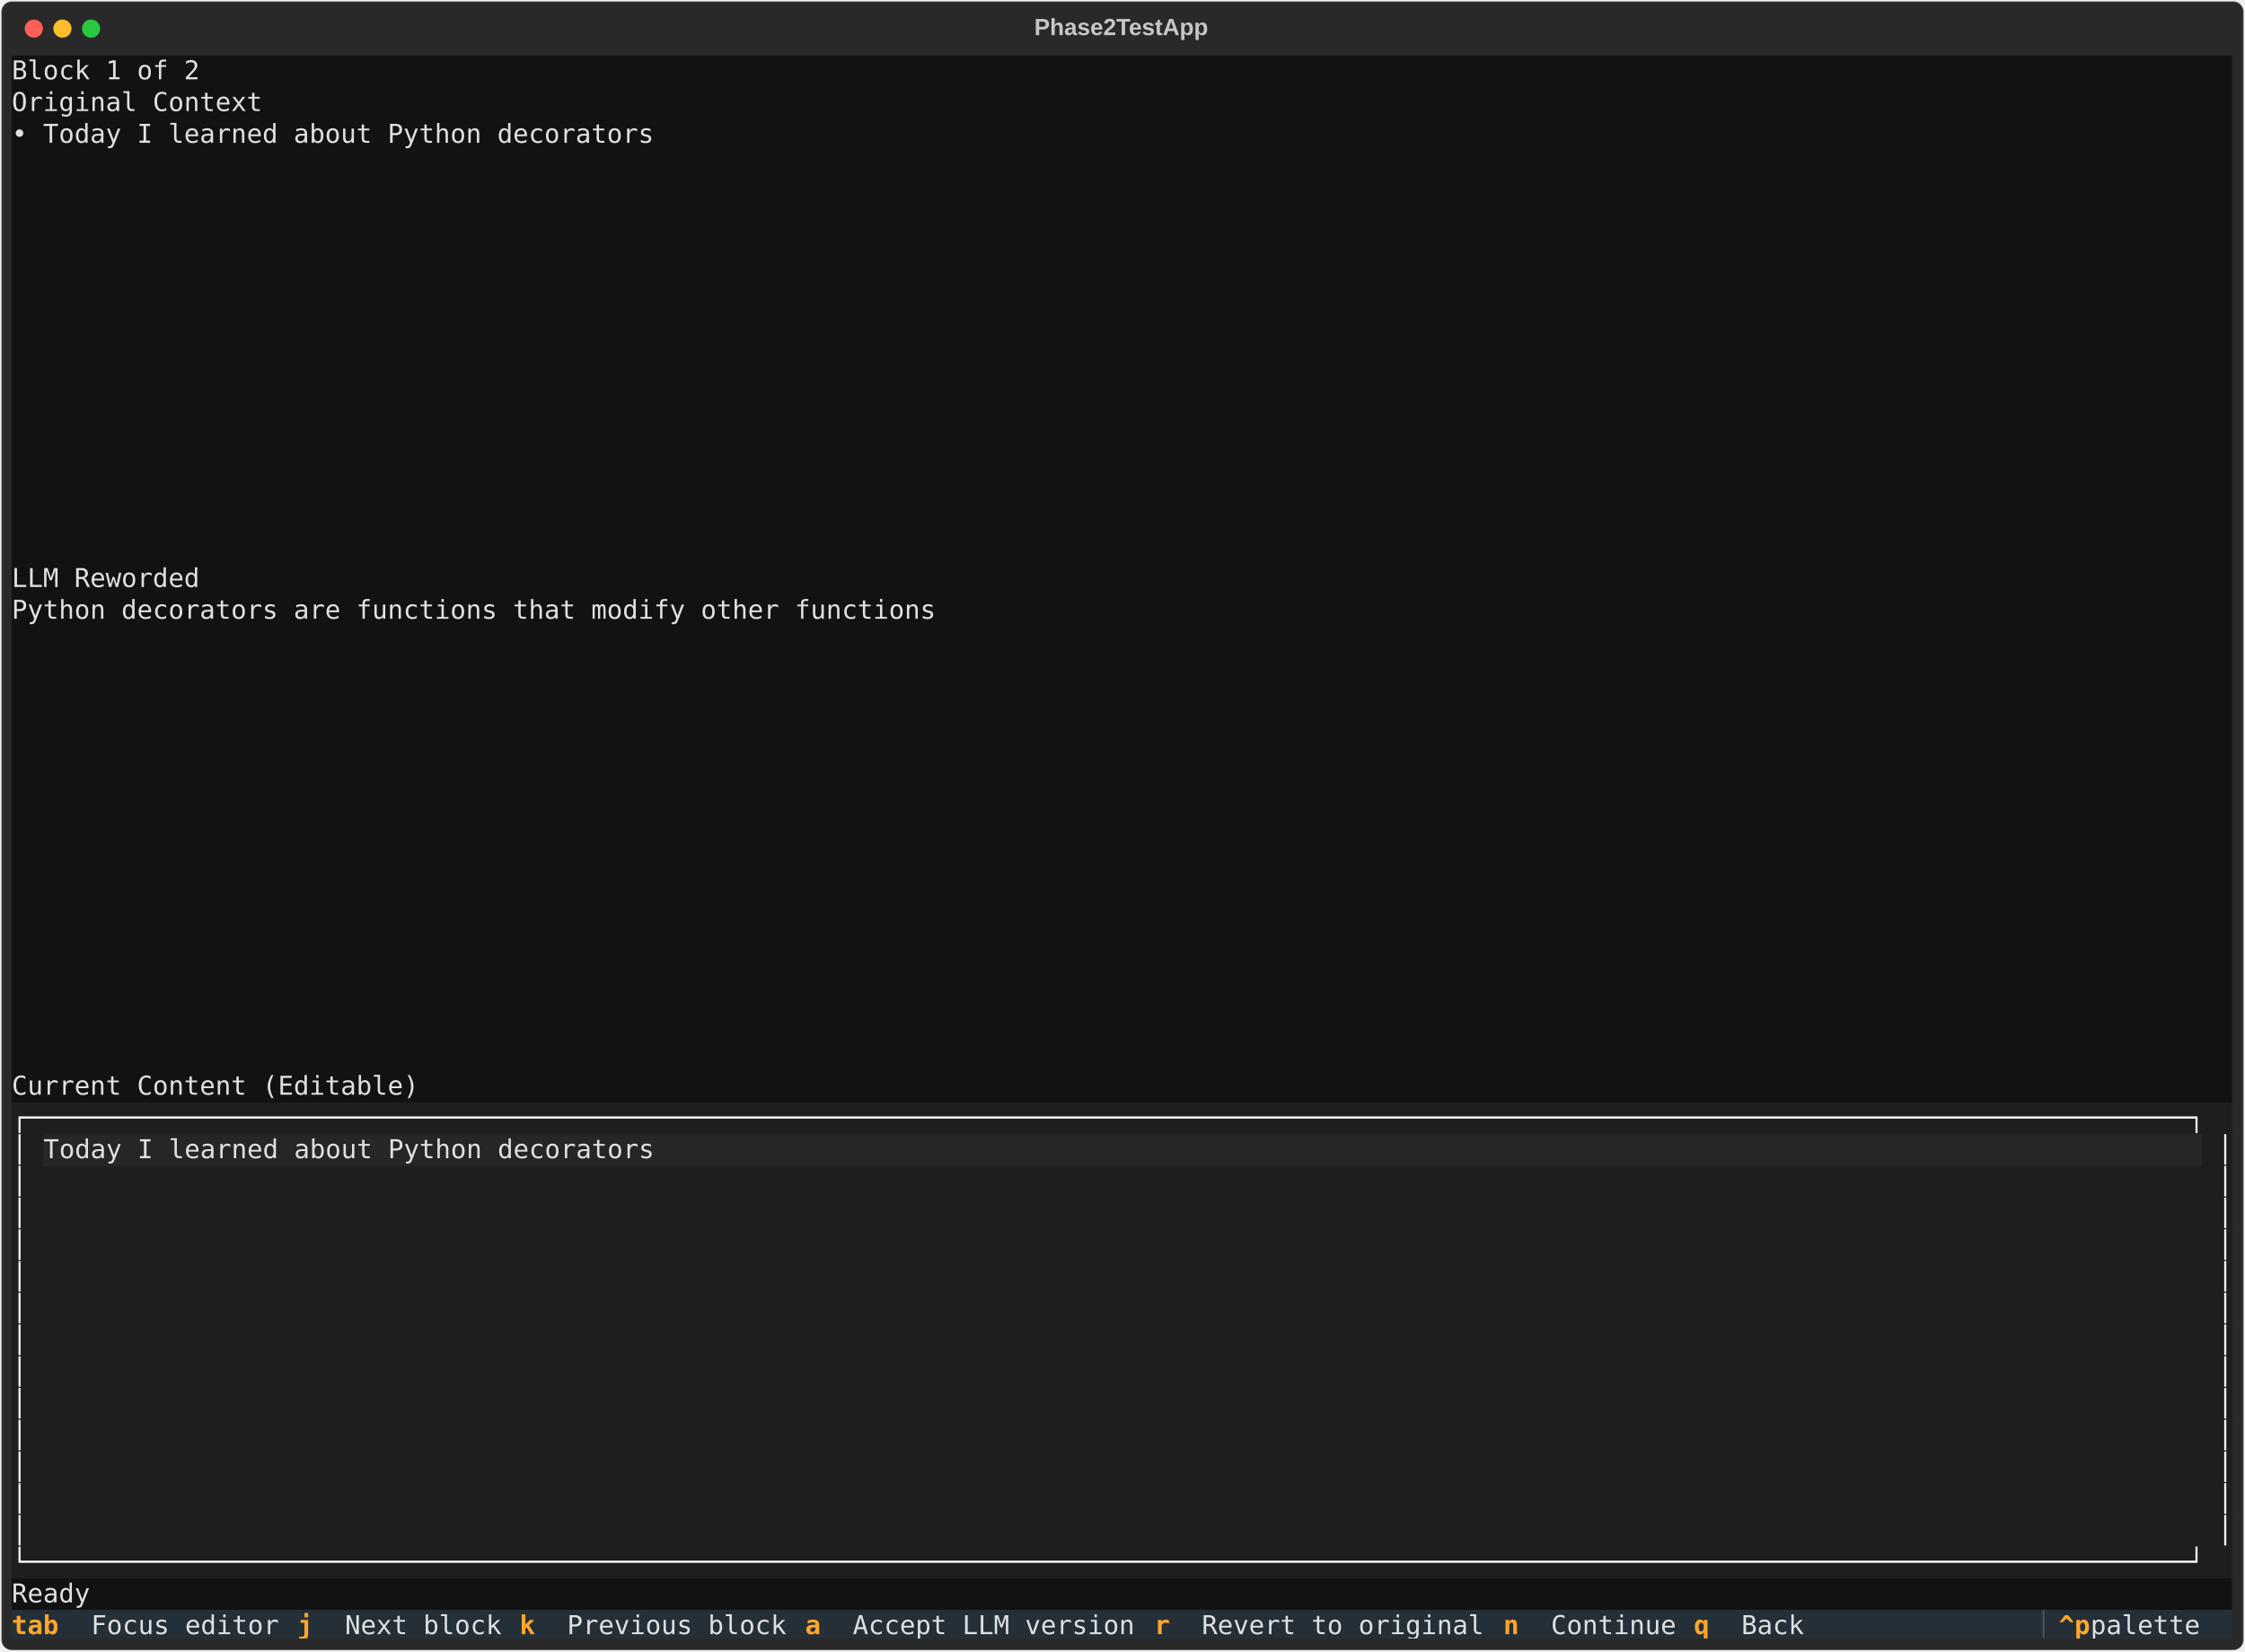
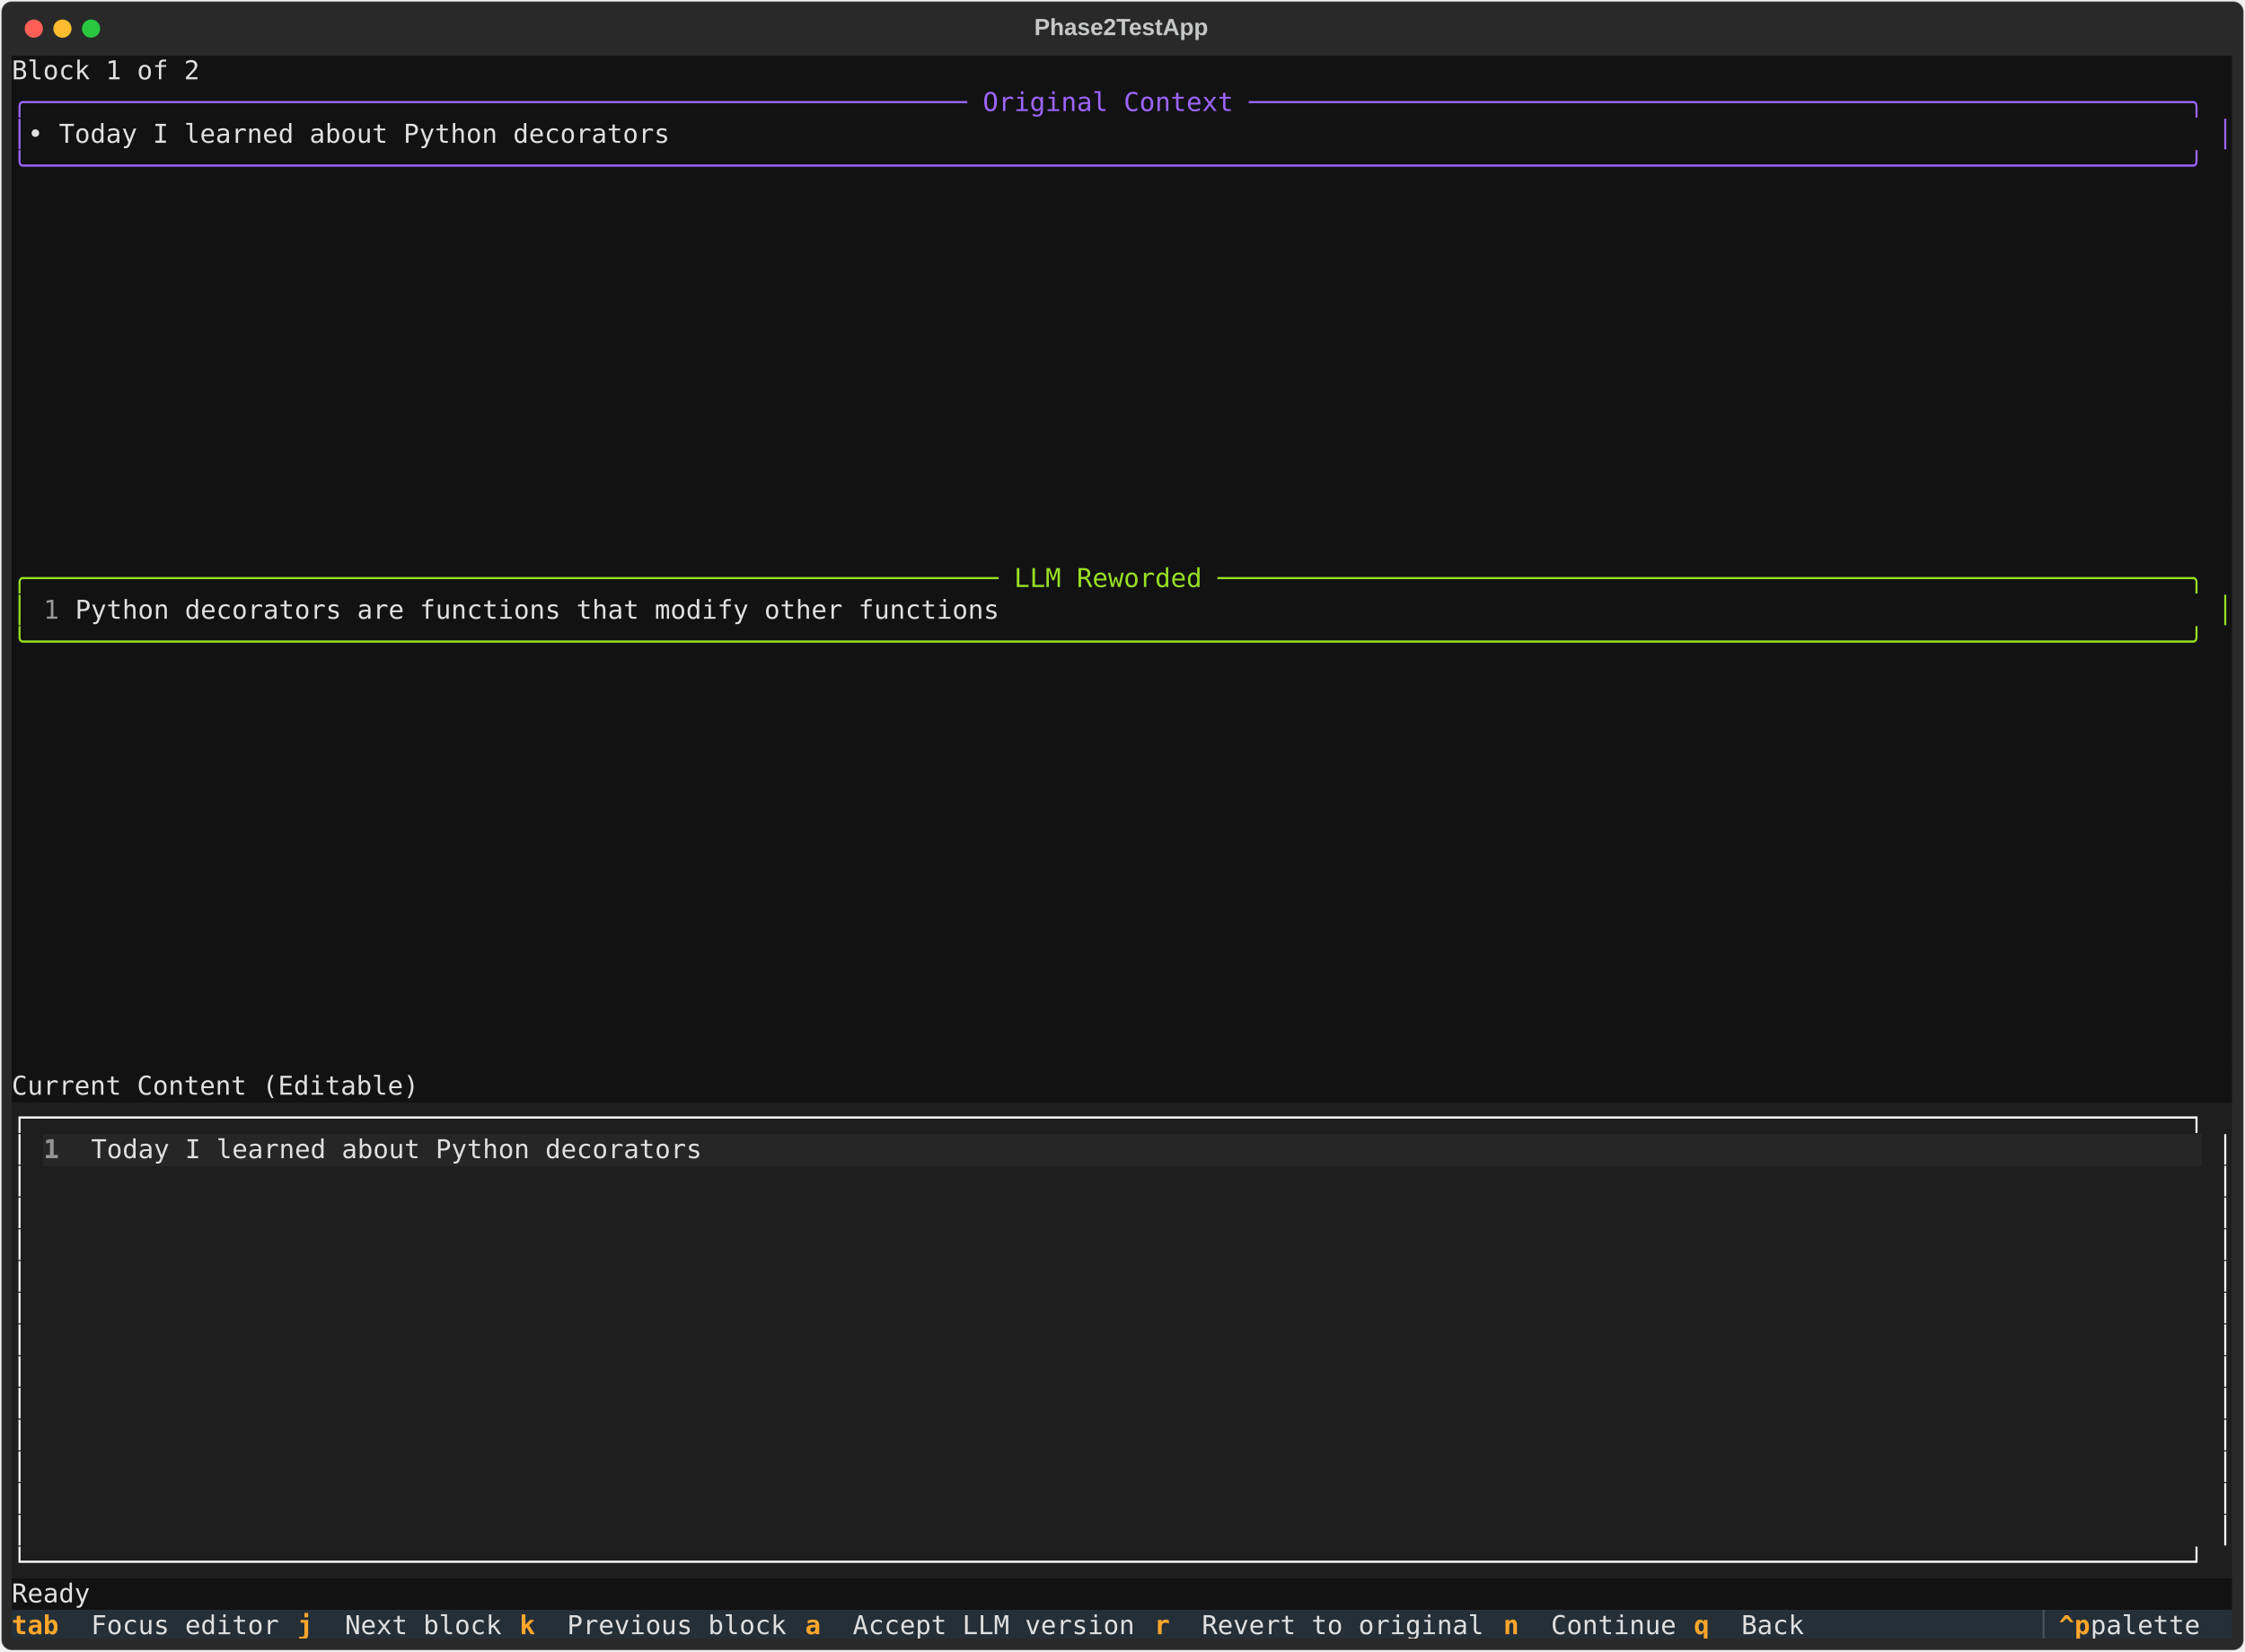
<svg xmlns="http://www.w3.org/2000/svg" class="rich-terminal" viewBox="0 0 1726 1270.0">
  <style>

    @font-face {
        font-family: "Fira Code";
        src: local("FiraCode-Regular"),
                url("https://cdnjs.cloudflare.com/ajax/libs/firacode/6.2.0/woff2/FiraCode-Regular.woff2") format("woff2"),
                url("https://cdnjs.cloudflare.com/ajax/libs/firacode/6.2.0/woff/FiraCode-Regular.woff") format("woff");
        font-style: normal;
        font-weight: 400;
    }
    @font-face {
        font-family: "Fira Code";
        src: local("FiraCode-Bold"),
                url("https://cdnjs.cloudflare.com/ajax/libs/firacode/6.2.0/woff2/FiraCode-Bold.woff2") format("woff2"),
                url("https://cdnjs.cloudflare.com/ajax/libs/firacode/6.2.0/woff/FiraCode-Bold.woff") format("woff");
        font-style: bold;
        font-weight: 700;
    }

    .terminal-matrix {
        font-family: Fira Code, monospace;
        font-size: 20px;
        line-height: 24.4px;
        font-variant-east-asian: full-width;
    }

    .terminal-title {
        font-size: 18px;
        font-weight: bold;
        font-family: arial;
    }

    .terminal-r1 { fill: #e0e0e0 }
.terminal-r2 { fill: #c5c8c6 }
- .terminal-r3 { fill: #ffffff }
- .terminal-r4 { fill: #ffa62b;font-weight: bold }
- .terminal-r5 { fill: #495259 }
+ .terminal-r3 { fill: #9d65ff }
+ .terminal-r4 { fill: #98e024 }
+ .terminal-r5 { fill: #999999 }
+ .terminal-r6 { fill: #ffffff }
+ .terminal-r7 { fill: #959595;font-weight: bold }
+ .terminal-r8 { fill: #ffa62b;font-weight: bold }
+ .terminal-r9 { fill: #495259 }
    </style>
  <defs>
    <clipPath id="terminal-clip-terminal">
      <rect x="0" y="0" width="1707.0" height="1219.0" />
    </clipPath>
    <clipPath id="terminal-line-0">
      <rect x="0" y="1.5" width="1708" height="24.65" />
    </clipPath>
    <clipPath id="terminal-line-1">
      <rect x="0" y="25.9" width="1708" height="24.65" />
    </clipPath>
    <clipPath id="terminal-line-2">
      <rect x="0" y="50.3" width="1708" height="24.65" />
    </clipPath>
    <clipPath id="terminal-line-3">
      <rect x="0" y="74.7" width="1708" height="24.65" />
    </clipPath>
    <clipPath id="terminal-line-4">
      <rect x="0" y="99.1" width="1708" height="24.65" />
    </clipPath>
    <clipPath id="terminal-line-5">
      <rect x="0" y="123.5" width="1708" height="24.65" />
    </clipPath>
    <clipPath id="terminal-line-6">
      <rect x="0" y="147.9" width="1708" height="24.65" />
    </clipPath>
    <clipPath id="terminal-line-7">
      <rect x="0" y="172.3" width="1708" height="24.65" />
    </clipPath>
    <clipPath id="terminal-line-8">
      <rect x="0" y="196.7" width="1708" height="24.65" />
    </clipPath>
    <clipPath id="terminal-line-9">
      <rect x="0" y="221.1" width="1708" height="24.65" />
    </clipPath>
    <clipPath id="terminal-line-10">
      <rect x="0" y="245.5" width="1708" height="24.65" />
    </clipPath>
    <clipPath id="terminal-line-11">
      <rect x="0" y="269.9" width="1708" height="24.65" />
    </clipPath>
    <clipPath id="terminal-line-12">
      <rect x="0" y="294.3" width="1708" height="24.65" />
    </clipPath>
    <clipPath id="terminal-line-13">
      <rect x="0" y="318.7" width="1708" height="24.65" />
    </clipPath>
    <clipPath id="terminal-line-14">
      <rect x="0" y="343.1" width="1708" height="24.65" />
    </clipPath>
    <clipPath id="terminal-line-15">
      <rect x="0" y="367.5" width="1708" height="24.65" />
    </clipPath>
    <clipPath id="terminal-line-16">
      <rect x="0" y="391.9" width="1708" height="24.65" />
    </clipPath>
    <clipPath id="terminal-line-17">
      <rect x="0" y="416.3" width="1708" height="24.65" />
    </clipPath>
    <clipPath id="terminal-line-18">
      <rect x="0" y="440.7" width="1708" height="24.65" />
    </clipPath>
    <clipPath id="terminal-line-19">
      <rect x="0" y="465.1" width="1708" height="24.65" />
    </clipPath>
    <clipPath id="terminal-line-20">
      <rect x="0" y="489.5" width="1708" height="24.65" />
    </clipPath>
    <clipPath id="terminal-line-21">
      <rect x="0" y="513.9" width="1708" height="24.65" />
    </clipPath>
    <clipPath id="terminal-line-22">
      <rect x="0" y="538.3" width="1708" height="24.65" />
    </clipPath>
    <clipPath id="terminal-line-23">
      <rect x="0" y="562.7" width="1708" height="24.65" />
    </clipPath>
    <clipPath id="terminal-line-24">
      <rect x="0" y="587.1" width="1708" height="24.65" />
    </clipPath>
    <clipPath id="terminal-line-25">
      <rect x="0" y="611.5" width="1708" height="24.65" />
    </clipPath>
    <clipPath id="terminal-line-26">
      <rect x="0" y="635.9" width="1708" height="24.65" />
    </clipPath>
    <clipPath id="terminal-line-27">
      <rect x="0" y="660.3" width="1708" height="24.65" />
    </clipPath>
    <clipPath id="terminal-line-28">
      <rect x="0" y="684.7" width="1708" height="24.65" />
    </clipPath>
    <clipPath id="terminal-line-29">
      <rect x="0" y="709.1" width="1708" height="24.65" />
    </clipPath>
    <clipPath id="terminal-line-30">
      <rect x="0" y="733.5" width="1708" height="24.65" />
    </clipPath>
    <clipPath id="terminal-line-31">
      <rect x="0" y="757.9" width="1708" height="24.65" />
    </clipPath>
    <clipPath id="terminal-line-32">
      <rect x="0" y="782.3" width="1708" height="24.65" />
    </clipPath>
    <clipPath id="terminal-line-33">
      <rect x="0" y="806.7" width="1708" height="24.65" />
    </clipPath>
    <clipPath id="terminal-line-34">
      <rect x="0" y="831.1" width="1708" height="24.65" />
    </clipPath>
    <clipPath id="terminal-line-35">
      <rect x="0" y="855.5" width="1708" height="24.65" />
    </clipPath>
    <clipPath id="terminal-line-36">
      <rect x="0" y="879.9" width="1708" height="24.65" />
    </clipPath>
    <clipPath id="terminal-line-37">
      <rect x="0" y="904.3" width="1708" height="24.65" />
    </clipPath>
    <clipPath id="terminal-line-38">
      <rect x="0" y="928.7" width="1708" height="24.65" />
    </clipPath>
    <clipPath id="terminal-line-39">
      <rect x="0" y="953.1" width="1708" height="24.65" />
    </clipPath>
    <clipPath id="terminal-line-40">
      <rect x="0" y="977.5" width="1708" height="24.65" />
    </clipPath>
    <clipPath id="terminal-line-41">
      <rect x="0" y="1001.9" width="1708" height="24.65" />
    </clipPath>
    <clipPath id="terminal-line-42">
      <rect x="0" y="1026.3" width="1708" height="24.65" />
    </clipPath>
    <clipPath id="terminal-line-43">
      <rect x="0" y="1050.7" width="1708" height="24.65" />
    </clipPath>
    <clipPath id="terminal-line-44">
      <rect x="0" y="1075.1" width="1708" height="24.65" />
    </clipPath>
    <clipPath id="terminal-line-45">
      <rect x="0" y="1099.5" width="1708" height="24.65" />
    </clipPath>
    <clipPath id="terminal-line-46">
      <rect x="0" y="1123.9" width="1708" height="24.65" />
    </clipPath>
    <clipPath id="terminal-line-47">
      <rect x="0" y="1148.3" width="1708" height="24.65" />
    </clipPath>
    <clipPath id="terminal-line-48">
      <rect x="0" y="1172.7" width="1708" height="24.65" />
    </clipPath>
  </defs>
  <rect fill="#292929" stroke="rgba(255,255,255,0.35)" stroke-width="1" x="1" y="1" width="1724" height="1268" rx="8" />
  <text class="terminal-title" fill="#c5c8c6" text-anchor="middle" x="862" y="27">Phase2TestApp</text>
  <g transform="translate(26,22)">
    <circle cx="0" cy="0" r="7" fill="#ff5f57" />
    <circle cx="22" cy="0" r="7" fill="#febc2e" />
    <circle cx="44" cy="0" r="7" fill="#28c840" />
  </g>
  <g transform="translate(9, 41)" clip-path="url(#terminal-clip-terminal)">
    <rect fill="#121212" x="0" y="1.5" width="146.4" height="24.65" shape-rendering="crispEdges" />
    <rect fill="#121212" x="146.4" y="1.5" width="1561.6" height="24.65" shape-rendering="crispEdges" />
-     <rect fill="#121212" x="0" y="25.9" width="195.2" height="24.65" shape-rendering="crispEdges" />
-     <rect fill="#121212" x="195.2" y="25.9" width="1512.8" height="24.65" shape-rendering="crispEdges" />
-     <rect fill="#121212" x="0" y="50.3" width="500.2" height="24.65" shape-rendering="crispEdges" />
-     <rect fill="#121212" x="500.2" y="50.3" width="1207.8" height="24.65" shape-rendering="crispEdges" />
+     <rect fill="#121212" x="0" y="25.9" width="1708" height="24.65" shape-rendering="crispEdges" />
+     <rect fill="#121212" x="0" y="50.3" width="12.2" height="24.65" shape-rendering="crispEdges" />
+     <rect fill="#121212" x="12.2" y="50.3" width="1683.6" height="24.65" shape-rendering="crispEdges" />
+     <rect fill="#121212" x="1695.8" y="50.3" width="12.2" height="24.65" shape-rendering="crispEdges" />
    <rect fill="#121212" x="0" y="74.7" width="1708" height="24.65" shape-rendering="crispEdges" />
    <rect fill="#121212" x="0" y="99.1" width="1708" height="24.65" shape-rendering="crispEdges" />
    <rect fill="#121212" x="0" y="123.5" width="1708" height="24.65" shape-rendering="crispEdges" />
    <rect fill="#121212" x="0" y="147.9" width="1708" height="24.65" shape-rendering="crispEdges" />
    <rect fill="#121212" x="0" y="172.3" width="1708" height="24.65" shape-rendering="crispEdges" />
    <rect fill="#121212" x="0" y="196.7" width="1708" height="24.65" shape-rendering="crispEdges" />
    <rect fill="#121212" x="0" y="221.1" width="1708" height="24.65" shape-rendering="crispEdges" />
    <rect fill="#121212" x="0" y="245.5" width="1708" height="24.65" shape-rendering="crispEdges" />
    <rect fill="#121212" x="0" y="269.9" width="1708" height="24.65" shape-rendering="crispEdges" />
    <rect fill="#121212" x="0" y="294.3" width="1708" height="24.65" shape-rendering="crispEdges" />
    <rect fill="#121212" x="0" y="318.7" width="1708" height="24.65" shape-rendering="crispEdges" />
    <rect fill="#121212" x="0" y="343.1" width="1708" height="24.65" shape-rendering="crispEdges" />
    <rect fill="#121212" x="0" y="367.5" width="1708" height="24.65" shape-rendering="crispEdges" />
-     <rect fill="#121212" x="0" y="391.9" width="146.4" height="24.65" shape-rendering="crispEdges" />
-     <rect fill="#121212" x="146.4" y="391.9" width="1561.6" height="24.65" shape-rendering="crispEdges" />
-     <rect fill="#121212" x="0" y="416.3" width="719.8" height="24.65" shape-rendering="crispEdges" />
-     <rect fill="#121212" x="719.8" y="416.3" width="988.2" height="24.65" shape-rendering="crispEdges" />
+     <rect fill="#121212" x="0" y="391.9" width="1708" height="24.65" shape-rendering="crispEdges" />
+     <rect fill="#121212" x="0" y="416.3" width="12.2" height="24.65" shape-rendering="crispEdges" />
+     <rect fill="#121212" x="12.2" y="416.3" width="12.2" height="24.65" shape-rendering="crispEdges" />
+     <rect fill="#121212" x="24.4" y="416.3" width="24.4" height="24.65" shape-rendering="crispEdges" />
+     <rect fill="#121212" x="48.8" y="416.3" width="1647" height="24.65" shape-rendering="crispEdges" />
+     <rect fill="#121212" x="1695.8" y="416.3" width="12.2" height="24.65" shape-rendering="crispEdges" />
    <rect fill="#121212" x="0" y="440.7" width="1708" height="24.65" shape-rendering="crispEdges" />
    <rect fill="#121212" x="0" y="465.1" width="1708" height="24.65" shape-rendering="crispEdges" />
    <rect fill="#121212" x="0" y="489.5" width="1708" height="24.65" shape-rendering="crispEdges" />
    <rect fill="#121212" x="0" y="513.9" width="1708" height="24.65" shape-rendering="crispEdges" />
    <rect fill="#121212" x="0" y="538.3" width="1708" height="24.65" shape-rendering="crispEdges" />
    <rect fill="#121212" x="0" y="562.7" width="1708" height="24.65" shape-rendering="crispEdges" />
    <rect fill="#121212" x="0" y="587.1" width="1708" height="24.65" shape-rendering="crispEdges" />
    <rect fill="#121212" x="0" y="611.5" width="1708" height="24.65" shape-rendering="crispEdges" />
    <rect fill="#121212" x="0" y="635.9" width="1708" height="24.65" shape-rendering="crispEdges" />
    <rect fill="#121212" x="0" y="660.3" width="1708" height="24.65" shape-rendering="crispEdges" />
    <rect fill="#121212" x="0" y="684.7" width="1708" height="24.65" shape-rendering="crispEdges" />
    <rect fill="#121212" x="0" y="709.1" width="1708" height="24.65" shape-rendering="crispEdges" />
    <rect fill="#121212" x="0" y="733.5" width="1708" height="24.65" shape-rendering="crispEdges" />
    <rect fill="#121212" x="0" y="757.9" width="1708" height="24.65" shape-rendering="crispEdges" />
    <rect fill="#121212" x="0" y="782.3" width="317.2" height="24.65" shape-rendering="crispEdges" />
    <rect fill="#121212" x="317.2" y="782.3" width="1390.8" height="24.65" shape-rendering="crispEdges" />
    <rect fill="#1e1e1e" x="0" y="806.7" width="1708" height="24.65" shape-rendering="crispEdges" />
    <rect fill="#1e1e1e" x="0" y="831.1" width="12.2" height="24.65" shape-rendering="crispEdges" />
    <rect fill="#1e1e1e" x="12.2" y="831.1" width="12.2" height="24.65" shape-rendering="crispEdges" />
-     <rect fill="#262626" x="24.4" y="831.1" width="1659.2" height="24.65" shape-rendering="crispEdges" />
+     <rect fill="#262626" x="24.4" y="831.1" width="36.6" height="24.65" shape-rendering="crispEdges" />
+     <rect fill="#262626" x="61" y="831.1" width="1622.6" height="24.65" shape-rendering="crispEdges" />
    <rect fill="#1e1e1e" x="1683.6" y="831.1" width="12.2" height="24.65" shape-rendering="crispEdges" />
    <rect fill="#1e1e1e" x="1695.8" y="831.1" width="12.2" height="24.65" shape-rendering="crispEdges" />
    <rect fill="#1e1e1e" x="0" y="855.5" width="12.2" height="24.65" shape-rendering="crispEdges" />
    <rect fill="#1e1e1e" x="12.2" y="855.5" width="12.2" height="24.65" shape-rendering="crispEdges" />
    <rect fill="#1e1e1e" x="24.4" y="855.5" width="1659.2" height="24.65" shape-rendering="crispEdges" />
    <rect fill="#1e1e1e" x="1683.6" y="855.5" width="12.2" height="24.65" shape-rendering="crispEdges" />
    <rect fill="#1e1e1e" x="1695.8" y="855.5" width="12.2" height="24.65" shape-rendering="crispEdges" />
    <rect fill="#1e1e1e" x="0" y="879.9" width="12.2" height="24.65" shape-rendering="crispEdges" />
    <rect fill="#1e1e1e" x="12.2" y="879.9" width="12.2" height="24.65" shape-rendering="crispEdges" />
    <rect fill="#1e1e1e" x="24.4" y="879.9" width="1659.2" height="24.65" shape-rendering="crispEdges" />
    <rect fill="#1e1e1e" x="1683.6" y="879.9" width="12.2" height="24.65" shape-rendering="crispEdges" />
    <rect fill="#1e1e1e" x="1695.8" y="879.9" width="12.2" height="24.65" shape-rendering="crispEdges" />
    <rect fill="#1e1e1e" x="0" y="904.3" width="12.2" height="24.65" shape-rendering="crispEdges" />
    <rect fill="#1e1e1e" x="12.2" y="904.3" width="12.2" height="24.65" shape-rendering="crispEdges" />
    <rect fill="#1e1e1e" x="24.4" y="904.3" width="1659.2" height="24.65" shape-rendering="crispEdges" />
    <rect fill="#1e1e1e" x="1683.6" y="904.3" width="12.2" height="24.65" shape-rendering="crispEdges" />
    <rect fill="#1e1e1e" x="1695.8" y="904.3" width="12.2" height="24.65" shape-rendering="crispEdges" />
    <rect fill="#1e1e1e" x="0" y="928.7" width="12.2" height="24.65" shape-rendering="crispEdges" />
    <rect fill="#1e1e1e" x="12.2" y="928.7" width="12.2" height="24.65" shape-rendering="crispEdges" />
    <rect fill="#1e1e1e" x="24.4" y="928.7" width="1659.2" height="24.65" shape-rendering="crispEdges" />
    <rect fill="#1e1e1e" x="1683.6" y="928.7" width="12.2" height="24.65" shape-rendering="crispEdges" />
    <rect fill="#1e1e1e" x="1695.8" y="928.7" width="12.2" height="24.65" shape-rendering="crispEdges" />
    <rect fill="#1e1e1e" x="0" y="953.1" width="12.2" height="24.65" shape-rendering="crispEdges" />
    <rect fill="#1e1e1e" x="12.2" y="953.1" width="12.2" height="24.65" shape-rendering="crispEdges" />
    <rect fill="#1e1e1e" x="24.4" y="953.1" width="1659.2" height="24.65" shape-rendering="crispEdges" />
    <rect fill="#1e1e1e" x="1683.6" y="953.1" width="12.2" height="24.65" shape-rendering="crispEdges" />
    <rect fill="#1e1e1e" x="1695.8" y="953.1" width="12.2" height="24.65" shape-rendering="crispEdges" />
    <rect fill="#1e1e1e" x="0" y="977.5" width="12.2" height="24.65" shape-rendering="crispEdges" />
    <rect fill="#1e1e1e" x="12.2" y="977.5" width="12.2" height="24.65" shape-rendering="crispEdges" />
    <rect fill="#1e1e1e" x="24.4" y="977.5" width="1659.2" height="24.65" shape-rendering="crispEdges" />
    <rect fill="#1e1e1e" x="1683.6" y="977.5" width="12.2" height="24.65" shape-rendering="crispEdges" />
    <rect fill="#1e1e1e" x="1695.8" y="977.5" width="12.2" height="24.65" shape-rendering="crispEdges" />
    <rect fill="#1e1e1e" x="0" y="1001.9" width="12.2" height="24.65" shape-rendering="crispEdges" />
    <rect fill="#1e1e1e" x="12.2" y="1001.9" width="12.2" height="24.65" shape-rendering="crispEdges" />
    <rect fill="#1e1e1e" x="24.4" y="1001.9" width="1659.2" height="24.65" shape-rendering="crispEdges" />
    <rect fill="#1e1e1e" x="1683.6" y="1001.9" width="12.2" height="24.65" shape-rendering="crispEdges" />
    <rect fill="#1e1e1e" x="1695.8" y="1001.9" width="12.2" height="24.65" shape-rendering="crispEdges" />
    <rect fill="#1e1e1e" x="0" y="1026.3" width="12.2" height="24.65" shape-rendering="crispEdges" />
    <rect fill="#1e1e1e" x="12.2" y="1026.3" width="12.2" height="24.65" shape-rendering="crispEdges" />
    <rect fill="#1e1e1e" x="24.4" y="1026.3" width="1659.2" height="24.65" shape-rendering="crispEdges" />
    <rect fill="#1e1e1e" x="1683.6" y="1026.3" width="12.2" height="24.65" shape-rendering="crispEdges" />
    <rect fill="#1e1e1e" x="1695.8" y="1026.3" width="12.2" height="24.65" shape-rendering="crispEdges" />
    <rect fill="#1e1e1e" x="0" y="1050.7" width="12.2" height="24.65" shape-rendering="crispEdges" />
    <rect fill="#1e1e1e" x="12.2" y="1050.7" width="12.2" height="24.65" shape-rendering="crispEdges" />
    <rect fill="#1e1e1e" x="24.4" y="1050.7" width="1659.2" height="24.65" shape-rendering="crispEdges" />
    <rect fill="#1e1e1e" x="1683.6" y="1050.7" width="12.2" height="24.65" shape-rendering="crispEdges" />
    <rect fill="#1e1e1e" x="1695.8" y="1050.7" width="12.2" height="24.65" shape-rendering="crispEdges" />
    <rect fill="#1e1e1e" x="0" y="1075.1" width="12.2" height="24.65" shape-rendering="crispEdges" />
    <rect fill="#1e1e1e" x="12.2" y="1075.1" width="12.2" height="24.65" shape-rendering="crispEdges" />
    <rect fill="#1e1e1e" x="24.4" y="1075.1" width="1659.2" height="24.65" shape-rendering="crispEdges" />
    <rect fill="#1e1e1e" x="1683.6" y="1075.1" width="12.2" height="24.65" shape-rendering="crispEdges" />
    <rect fill="#1e1e1e" x="1695.8" y="1075.1" width="12.2" height="24.65" shape-rendering="crispEdges" />
    <rect fill="#1e1e1e" x="0" y="1099.5" width="12.2" height="24.65" shape-rendering="crispEdges" />
    <rect fill="#1e1e1e" x="12.2" y="1099.5" width="12.2" height="24.65" shape-rendering="crispEdges" />
    <rect fill="#1e1e1e" x="24.4" y="1099.5" width="1659.2" height="24.65" shape-rendering="crispEdges" />
    <rect fill="#1e1e1e" x="1683.6" y="1099.5" width="12.2" height="24.65" shape-rendering="crispEdges" />
    <rect fill="#1e1e1e" x="1695.8" y="1099.5" width="12.2" height="24.65" shape-rendering="crispEdges" />
    <rect fill="#1e1e1e" x="0" y="1123.9" width="12.2" height="24.65" shape-rendering="crispEdges" />
    <rect fill="#1e1e1e" x="12.2" y="1123.9" width="12.2" height="24.65" shape-rendering="crispEdges" />
    <rect fill="#1e1e1e" x="24.4" y="1123.9" width="1659.2" height="24.65" shape-rendering="crispEdges" />
    <rect fill="#1e1e1e" x="1683.6" y="1123.9" width="12.2" height="24.65" shape-rendering="crispEdges" />
    <rect fill="#1e1e1e" x="1695.8" y="1123.9" width="12.2" height="24.65" shape-rendering="crispEdges" />
    <rect fill="#1e1e1e" x="0" y="1148.3" width="1708" height="24.65" shape-rendering="crispEdges" />
    <rect fill="#121212" x="0" y="1172.7" width="61" height="24.65" shape-rendering="crispEdges" />
    <rect fill="#121212" x="61" y="1172.7" width="1647" height="24.65" shape-rendering="crispEdges" />
    <rect fill="#242f38" x="0" y="1197.1" width="61" height="24.65" shape-rendering="crispEdges" />
    <rect fill="#242f38" x="61" y="1197.1" width="158.6" height="24.65" shape-rendering="crispEdges" />
    <rect fill="#242f38" x="219.6" y="1197.1" width="36.6" height="24.65" shape-rendering="crispEdges" />
    <rect fill="#242f38" x="256.2" y="1197.1" width="134.2" height="24.65" shape-rendering="crispEdges" />
    <rect fill="#242f38" x="390.4" y="1197.1" width="36.6" height="24.65" shape-rendering="crispEdges" />
    <rect fill="#242f38" x="427" y="1197.1" width="183" height="24.65" shape-rendering="crispEdges" />
    <rect fill="#242f38" x="610" y="1197.1" width="36.6" height="24.65" shape-rendering="crispEdges" />
    <rect fill="#242f38" x="646.6" y="1197.1" width="231.8" height="24.65" shape-rendering="crispEdges" />
    <rect fill="#242f38" x="878.4" y="1197.1" width="36.6" height="24.65" shape-rendering="crispEdges" />
    <rect fill="#242f38" x="915" y="1197.1" width="231.8" height="24.65" shape-rendering="crispEdges" />
    <rect fill="#242f38" x="1146.8" y="1197.1" width="36.6" height="24.65" shape-rendering="crispEdges" />
    <rect fill="#242f38" x="1183.4" y="1197.1" width="109.8" height="24.65" shape-rendering="crispEdges" />
    <rect fill="#242f38" x="1293.2" y="1197.1" width="36.6" height="24.65" shape-rendering="crispEdges" />
    <rect fill="#242f38" x="1329.8" y="1197.1" width="61" height="24.65" shape-rendering="crispEdges" />
    <rect fill="#242f38" x="1390.8" y="1197.1" width="170.8" height="24.65" shape-rendering="crispEdges" />
    <rect fill="#242f38" x="1561.6" y="1197.1" width="12.2" height="24.65" shape-rendering="crispEdges" />
    <rect fill="#242f38" x="1573.8" y="1197.1" width="24.4" height="24.65" shape-rendering="crispEdges" />
    <rect fill="#242f38" x="1598.2" y="1197.1" width="97.6" height="24.65" shape-rendering="crispEdges" />
    <rect fill="#242f38" x="1695.8" y="1197.1" width="12.2" height="24.65" shape-rendering="crispEdges" />
    <g class="terminal-matrix">
      <text class="terminal-r1" x="0" y="20" textLength="146.4" clip-path="url(#terminal-line-0)">Block 1 of 2</text>
      <text class="terminal-r2" x="1708" y="20" textLength="12.2" clip-path="url(#terminal-line-0)">
</text>
-       <text class="terminal-r1" x="0" y="44.4" textLength="195.2" clip-path="url(#terminal-line-1)">Original Context</text>
+       <text class="terminal-r3" x="0" y="44.4" textLength="1708" clip-path="url(#terminal-line-1)">╭──────────────────────────────────────────────────────────── Original Context ────────────────────────────────────────────────────────────╮</text>
      <text class="terminal-r2" x="1708" y="44.4" textLength="12.2" clip-path="url(#terminal-line-1)">
</text>
-       <text class="terminal-r1" x="0" y="68.8" textLength="500.2" clip-path="url(#terminal-line-2)">• Today I learned about Python decorators</text>
+       <text class="terminal-r3" x="0" y="68.8" textLength="12.2" clip-path="url(#terminal-line-2)">│</text>
+       <text class="terminal-r1" x="12.2" y="68.8" textLength="1683.6" clip-path="url(#terminal-line-2)"> • Today I learned about Python decorators                                                                                                </text>
+       <text class="terminal-r3" x="1695.8" y="68.8" textLength="12.2" clip-path="url(#terminal-line-2)">│</text>
      <text class="terminal-r2" x="1708" y="68.8" textLength="12.2" clip-path="url(#terminal-line-2)">
</text>
+       <text class="terminal-r3" x="0" y="93.2" textLength="1708" clip-path="url(#terminal-line-3)">╰──────────────────────────────────────────────────────────────────────────────────────────────────────────────────────────────────────────╯</text>
      <text class="terminal-r2" x="1708" y="93.2" textLength="12.2" clip-path="url(#terminal-line-3)">
</text>
      <text class="terminal-r2" x="1708" y="117.6" textLength="12.2" clip-path="url(#terminal-line-4)">
</text>
      <text class="terminal-r2" x="1708" y="142" textLength="12.2" clip-path="url(#terminal-line-5)">
</text>
      <text class="terminal-r2" x="1708" y="166.4" textLength="12.2" clip-path="url(#terminal-line-6)">
</text>
      <text class="terminal-r2" x="1708" y="190.8" textLength="12.2" clip-path="url(#terminal-line-7)">
</text>
      <text class="terminal-r2" x="1708" y="215.2" textLength="12.2" clip-path="url(#terminal-line-8)">
</text>
      <text class="terminal-r2" x="1708" y="239.6" textLength="12.2" clip-path="url(#terminal-line-9)">
</text>
      <text class="terminal-r2" x="1708" y="264" textLength="12.2" clip-path="url(#terminal-line-10)">
</text>
      <text class="terminal-r2" x="1708" y="288.4" textLength="12.2" clip-path="url(#terminal-line-11)">
</text>
      <text class="terminal-r2" x="1708" y="312.8" textLength="12.2" clip-path="url(#terminal-line-12)">
</text>
      <text class="terminal-r2" x="1708" y="337.2" textLength="12.2" clip-path="url(#terminal-line-13)">
</text>
      <text class="terminal-r2" x="1708" y="361.6" textLength="12.2" clip-path="url(#terminal-line-14)">
</text>
      <text class="terminal-r2" x="1708" y="386" textLength="12.2" clip-path="url(#terminal-line-15)">
</text>
-       <text class="terminal-r1" x="0" y="410.4" textLength="146.4" clip-path="url(#terminal-line-16)">LLM Reworded</text>
+       <text class="terminal-r4" x="0" y="410.4" textLength="1708" clip-path="url(#terminal-line-16)">╭────────────────────────────────────────────────────────────── LLM Reworded ──────────────────────────────────────────────────────────────╮</text>
      <text class="terminal-r2" x="1708" y="410.4" textLength="12.2" clip-path="url(#terminal-line-16)">
</text>
-       <text class="terminal-r1" x="0" y="434.8" textLength="719.8" clip-path="url(#terminal-line-17)">Python decorators are functions that modify other functions</text>
+       <text class="terminal-r4" x="0" y="434.8" textLength="12.2" clip-path="url(#terminal-line-17)">│</text>
+       <text class="terminal-r5" x="24.4" y="434.8" textLength="24.4" clip-path="url(#terminal-line-17)"> 1</text>
+       <text class="terminal-r1" x="48.8" y="434.8" textLength="1647" clip-path="url(#terminal-line-17)"> Python decorators are functions that modify other functions                                                                           </text>
+       <text class="terminal-r4" x="1695.8" y="434.8" textLength="12.2" clip-path="url(#terminal-line-17)">│</text>
      <text class="terminal-r2" x="1708" y="434.8" textLength="12.2" clip-path="url(#terminal-line-17)">
</text>
+       <text class="terminal-r4" x="0" y="459.2" textLength="1708" clip-path="url(#terminal-line-18)">╰──────────────────────────────────────────────────────────────────────────────────────────────────────────────────────────────────────────╯</text>
      <text class="terminal-r2" x="1708" y="459.2" textLength="12.2" clip-path="url(#terminal-line-18)">
</text>
      <text class="terminal-r2" x="1708" y="483.6" textLength="12.2" clip-path="url(#terminal-line-19)">
</text>
      <text class="terminal-r2" x="1708" y="508" textLength="12.2" clip-path="url(#terminal-line-20)">
</text>
      <text class="terminal-r2" x="1708" y="532.4" textLength="12.2" clip-path="url(#terminal-line-21)">
</text>
      <text class="terminal-r2" x="1708" y="556.8" textLength="12.2" clip-path="url(#terminal-line-22)">
</text>
      <text class="terminal-r2" x="1708" y="581.2" textLength="12.2" clip-path="url(#terminal-line-23)">
</text>
      <text class="terminal-r2" x="1708" y="605.6" textLength="12.2" clip-path="url(#terminal-line-24)">
</text>
      <text class="terminal-r2" x="1708" y="630" textLength="12.2" clip-path="url(#terminal-line-25)">
</text>
      <text class="terminal-r2" x="1708" y="654.4" textLength="12.2" clip-path="url(#terminal-line-26)">
</text>
      <text class="terminal-r2" x="1708" y="678.8" textLength="12.2" clip-path="url(#terminal-line-27)">
</text>
      <text class="terminal-r2" x="1708" y="703.2" textLength="12.2" clip-path="url(#terminal-line-28)">
</text>
      <text class="terminal-r2" x="1708" y="727.6" textLength="12.2" clip-path="url(#terminal-line-29)">
</text>
      <text class="terminal-r2" x="1708" y="752" textLength="12.2" clip-path="url(#terminal-line-30)">
</text>
      <text class="terminal-r2" x="1708" y="776.4" textLength="12.2" clip-path="url(#terminal-line-31)">
</text>
      <text class="terminal-r1" x="0" y="800.8" textLength="317.2" clip-path="url(#terminal-line-32)">Current Content (Editable)</text>
      <text class="terminal-r2" x="1708" y="800.8" textLength="12.2" clip-path="url(#terminal-line-32)">
</text>
-       <text class="terminal-r3" x="0" y="825.2" textLength="1708" clip-path="url(#terminal-line-33)">┌──────────────────────────────────────────────────────────────────────────────────────────────────────────────────────────────────────────┐</text>
+       <text class="terminal-r6" x="0" y="825.2" textLength="1708" clip-path="url(#terminal-line-33)">┌──────────────────────────────────────────────────────────────────────────────────────────────────────────────────────────────────────────┐</text>
      <text class="terminal-r2" x="1708" y="825.2" textLength="12.2" clip-path="url(#terminal-line-33)">
</text>
-       <text class="terminal-r3" x="0" y="849.6" textLength="12.2" clip-path="url(#terminal-line-34)">│</text>
-       <text class="terminal-r1" x="24.4" y="849.6" textLength="1659.2" clip-path="url(#terminal-line-34)">Today I learned about Python decorators                                                                                                 </text>
-       <text class="terminal-r3" x="1695.8" y="849.6" textLength="12.2" clip-path="url(#terminal-line-34)">│</text>
+       <text class="terminal-r6" x="0" y="849.6" textLength="12.2" clip-path="url(#terminal-line-34)">│</text>
+       <text class="terminal-r7" x="24.4" y="849.6" textLength="36.6" clip-path="url(#terminal-line-34)">1  </text>
+       <text class="terminal-r1" x="61" y="849.6" textLength="1622.6" clip-path="url(#terminal-line-34)">Today I learned about Python decorators                                                                                              </text>
+       <text class="terminal-r6" x="1695.8" y="849.6" textLength="12.2" clip-path="url(#terminal-line-34)">│</text>
      <text class="terminal-r2" x="1708" y="849.6" textLength="12.2" clip-path="url(#terminal-line-34)">
</text>
-       <text class="terminal-r3" x="0" y="874" textLength="12.2" clip-path="url(#terminal-line-35)">│</text>
-       <text class="terminal-r3" x="1695.8" y="874" textLength="12.2" clip-path="url(#terminal-line-35)">│</text>
+       <text class="terminal-r6" x="0" y="874" textLength="12.2" clip-path="url(#terminal-line-35)">│</text>
+       <text class="terminal-r6" x="1695.8" y="874" textLength="12.2" clip-path="url(#terminal-line-35)">│</text>
      <text class="terminal-r2" x="1708" y="874" textLength="12.2" clip-path="url(#terminal-line-35)">
</text>
-       <text class="terminal-r3" x="0" y="898.4" textLength="12.2" clip-path="url(#terminal-line-36)">│</text>
-       <text class="terminal-r3" x="1695.8" y="898.4" textLength="12.2" clip-path="url(#terminal-line-36)">│</text>
+       <text class="terminal-r6" x="0" y="898.4" textLength="12.2" clip-path="url(#terminal-line-36)">│</text>
+       <text class="terminal-r6" x="1695.8" y="898.4" textLength="12.2" clip-path="url(#terminal-line-36)">│</text>
      <text class="terminal-r2" x="1708" y="898.4" textLength="12.2" clip-path="url(#terminal-line-36)">
</text>
-       <text class="terminal-r3" x="0" y="922.8" textLength="12.2" clip-path="url(#terminal-line-37)">│</text>
-       <text class="terminal-r3" x="1695.8" y="922.8" textLength="12.2" clip-path="url(#terminal-line-37)">│</text>
+       <text class="terminal-r6" x="0" y="922.8" textLength="12.2" clip-path="url(#terminal-line-37)">│</text>
+       <text class="terminal-r6" x="1695.8" y="922.8" textLength="12.2" clip-path="url(#terminal-line-37)">│</text>
      <text class="terminal-r2" x="1708" y="922.8" textLength="12.2" clip-path="url(#terminal-line-37)">
</text>
-       <text class="terminal-r3" x="0" y="947.2" textLength="12.2" clip-path="url(#terminal-line-38)">│</text>
-       <text class="terminal-r3" x="1695.8" y="947.2" textLength="12.2" clip-path="url(#terminal-line-38)">│</text>
+       <text class="terminal-r6" x="0" y="947.2" textLength="12.2" clip-path="url(#terminal-line-38)">│</text>
+       <text class="terminal-r6" x="1695.8" y="947.2" textLength="12.2" clip-path="url(#terminal-line-38)">│</text>
      <text class="terminal-r2" x="1708" y="947.2" textLength="12.2" clip-path="url(#terminal-line-38)">
</text>
-       <text class="terminal-r3" x="0" y="971.6" textLength="12.2" clip-path="url(#terminal-line-39)">│</text>
-       <text class="terminal-r3" x="1695.8" y="971.6" textLength="12.2" clip-path="url(#terminal-line-39)">│</text>
+       <text class="terminal-r6" x="0" y="971.6" textLength="12.2" clip-path="url(#terminal-line-39)">│</text>
+       <text class="terminal-r6" x="1695.8" y="971.6" textLength="12.2" clip-path="url(#terminal-line-39)">│</text>
      <text class="terminal-r2" x="1708" y="971.6" textLength="12.2" clip-path="url(#terminal-line-39)">
</text>
-       <text class="terminal-r3" x="0" y="996" textLength="12.2" clip-path="url(#terminal-line-40)">│</text>
-       <text class="terminal-r3" x="1695.8" y="996" textLength="12.2" clip-path="url(#terminal-line-40)">│</text>
+       <text class="terminal-r6" x="0" y="996" textLength="12.2" clip-path="url(#terminal-line-40)">│</text>
+       <text class="terminal-r6" x="1695.8" y="996" textLength="12.2" clip-path="url(#terminal-line-40)">│</text>
      <text class="terminal-r2" x="1708" y="996" textLength="12.2" clip-path="url(#terminal-line-40)">
</text>
-       <text class="terminal-r3" x="0" y="1020.4" textLength="12.2" clip-path="url(#terminal-line-41)">│</text>
-       <text class="terminal-r3" x="1695.8" y="1020.4" textLength="12.2" clip-path="url(#terminal-line-41)">│</text>
+       <text class="terminal-r6" x="0" y="1020.4" textLength="12.2" clip-path="url(#terminal-line-41)">│</text>
+       <text class="terminal-r6" x="1695.8" y="1020.4" textLength="12.2" clip-path="url(#terminal-line-41)">│</text>
      <text class="terminal-r2" x="1708" y="1020.4" textLength="12.2" clip-path="url(#terminal-line-41)">
</text>
-       <text class="terminal-r3" x="0" y="1044.8" textLength="12.2" clip-path="url(#terminal-line-42)">│</text>
-       <text class="terminal-r3" x="1695.8" y="1044.8" textLength="12.2" clip-path="url(#terminal-line-42)">│</text>
+       <text class="terminal-r6" x="0" y="1044.8" textLength="12.2" clip-path="url(#terminal-line-42)">│</text>
+       <text class="terminal-r6" x="1695.8" y="1044.8" textLength="12.2" clip-path="url(#terminal-line-42)">│</text>
      <text class="terminal-r2" x="1708" y="1044.8" textLength="12.2" clip-path="url(#terminal-line-42)">
</text>
-       <text class="terminal-r3" x="0" y="1069.2" textLength="12.2" clip-path="url(#terminal-line-43)">│</text>
-       <text class="terminal-r3" x="1695.8" y="1069.2" textLength="12.2" clip-path="url(#terminal-line-43)">│</text>
+       <text class="terminal-r6" x="0" y="1069.2" textLength="12.2" clip-path="url(#terminal-line-43)">│</text>
+       <text class="terminal-r6" x="1695.8" y="1069.2" textLength="12.2" clip-path="url(#terminal-line-43)">│</text>
      <text class="terminal-r2" x="1708" y="1069.2" textLength="12.2" clip-path="url(#terminal-line-43)">
</text>
-       <text class="terminal-r3" x="0" y="1093.6" textLength="12.2" clip-path="url(#terminal-line-44)">│</text>
-       <text class="terminal-r3" x="1695.8" y="1093.6" textLength="12.2" clip-path="url(#terminal-line-44)">│</text>
+       <text class="terminal-r6" x="0" y="1093.6" textLength="12.2" clip-path="url(#terminal-line-44)">│</text>
+       <text class="terminal-r6" x="1695.8" y="1093.6" textLength="12.2" clip-path="url(#terminal-line-44)">│</text>
      <text class="terminal-r2" x="1708" y="1093.6" textLength="12.2" clip-path="url(#terminal-line-44)">
</text>
-       <text class="terminal-r3" x="0" y="1118" textLength="12.2" clip-path="url(#terminal-line-45)">│</text>
-       <text class="terminal-r3" x="1695.8" y="1118" textLength="12.2" clip-path="url(#terminal-line-45)">│</text>
+       <text class="terminal-r6" x="0" y="1118" textLength="12.2" clip-path="url(#terminal-line-45)">│</text>
+       <text class="terminal-r6" x="1695.8" y="1118" textLength="12.2" clip-path="url(#terminal-line-45)">│</text>
      <text class="terminal-r2" x="1708" y="1118" textLength="12.2" clip-path="url(#terminal-line-45)">
</text>
-       <text class="terminal-r3" x="0" y="1142.4" textLength="12.2" clip-path="url(#terminal-line-46)">│</text>
-       <text class="terminal-r3" x="1695.8" y="1142.4" textLength="12.2" clip-path="url(#terminal-line-46)">│</text>
+       <text class="terminal-r6" x="0" y="1142.4" textLength="12.2" clip-path="url(#terminal-line-46)">│</text>
+       <text class="terminal-r6" x="1695.8" y="1142.4" textLength="12.2" clip-path="url(#terminal-line-46)">│</text>
      <text class="terminal-r2" x="1708" y="1142.4" textLength="12.2" clip-path="url(#terminal-line-46)">
</text>
-       <text class="terminal-r3" x="0" y="1166.8" textLength="1708" clip-path="url(#terminal-line-47)">└──────────────────────────────────────────────────────────────────────────────────────────────────────────────────────────────────────────┘</text>
+       <text class="terminal-r6" x="0" y="1166.8" textLength="1708" clip-path="url(#terminal-line-47)">└──────────────────────────────────────────────────────────────────────────────────────────────────────────────────────────────────────────┘</text>
      <text class="terminal-r2" x="1708" y="1166.8" textLength="12.2" clip-path="url(#terminal-line-47)">
</text>
      <text class="terminal-r1" x="0" y="1191.2" textLength="61" clip-path="url(#terminal-line-48)">Ready</text>
      <text class="terminal-r2" x="1708" y="1191.2" textLength="12.2" clip-path="url(#terminal-line-48)">
</text>
-       <text class="terminal-r4" x="0" y="1215.6" textLength="61" clip-path="url(#terminal-line-49)"> tab </text>
+       <text class="terminal-r8" x="0" y="1215.6" textLength="61" clip-path="url(#terminal-line-49)"> tab </text>
      <text class="terminal-r1" x="61" y="1215.6" textLength="158.6" clip-path="url(#terminal-line-49)">Focus editor </text>
-       <text class="terminal-r4" x="219.6" y="1215.6" textLength="36.6" clip-path="url(#terminal-line-49)"> j </text>
+       <text class="terminal-r8" x="219.6" y="1215.6" textLength="36.6" clip-path="url(#terminal-line-49)"> j </text>
      <text class="terminal-r1" x="256.2" y="1215.6" textLength="134.2" clip-path="url(#terminal-line-49)">Next block </text>
-       <text class="terminal-r4" x="390.4" y="1215.6" textLength="36.6" clip-path="url(#terminal-line-49)"> k </text>
+       <text class="terminal-r8" x="390.4" y="1215.6" textLength="36.6" clip-path="url(#terminal-line-49)"> k </text>
      <text class="terminal-r1" x="427" y="1215.6" textLength="183" clip-path="url(#terminal-line-49)">Previous block </text>
-       <text class="terminal-r4" x="610" y="1215.6" textLength="36.6" clip-path="url(#terminal-line-49)"> a </text>
+       <text class="terminal-r8" x="610" y="1215.6" textLength="36.6" clip-path="url(#terminal-line-49)"> a </text>
      <text class="terminal-r1" x="646.6" y="1215.6" textLength="231.8" clip-path="url(#terminal-line-49)">Accept LLM version </text>
-       <text class="terminal-r4" x="878.4" y="1215.6" textLength="36.6" clip-path="url(#terminal-line-49)"> r </text>
+       <text class="terminal-r8" x="878.4" y="1215.6" textLength="36.6" clip-path="url(#terminal-line-49)"> r </text>
      <text class="terminal-r1" x="915" y="1215.6" textLength="231.8" clip-path="url(#terminal-line-49)">Revert to original </text>
-       <text class="terminal-r4" x="1146.8" y="1215.6" textLength="36.6" clip-path="url(#terminal-line-49)"> n </text>
+       <text class="terminal-r8" x="1146.8" y="1215.6" textLength="36.6" clip-path="url(#terminal-line-49)"> n </text>
      <text class="terminal-r1" x="1183.4" y="1215.6" textLength="109.8" clip-path="url(#terminal-line-49)">Continue </text>
-       <text class="terminal-r4" x="1293.2" y="1215.6" textLength="36.6" clip-path="url(#terminal-line-49)"> q </text>
+       <text class="terminal-r8" x="1293.2" y="1215.6" textLength="36.6" clip-path="url(#terminal-line-49)"> q </text>
      <text class="terminal-r1" x="1329.8" y="1215.6" textLength="61" clip-path="url(#terminal-line-49)">Back </text>
-       <text class="terminal-r5" x="1561.6" y="1215.6" textLength="12.2" clip-path="url(#terminal-line-49)">▏</text>
-       <text class="terminal-r4" x="1573.8" y="1215.6" textLength="24.4" clip-path="url(#terminal-line-49)">^p</text>
+       <text class="terminal-r9" x="1561.6" y="1215.6" textLength="12.2" clip-path="url(#terminal-line-49)">▏</text>
+       <text class="terminal-r8" x="1573.8" y="1215.6" textLength="24.4" clip-path="url(#terminal-line-49)">^p</text>
      <text class="terminal-r1" x="1598.2" y="1215.6" textLength="97.6" clip-path="url(#terminal-line-49)"> palette</text>
    </g>
  </g>
</svg>
